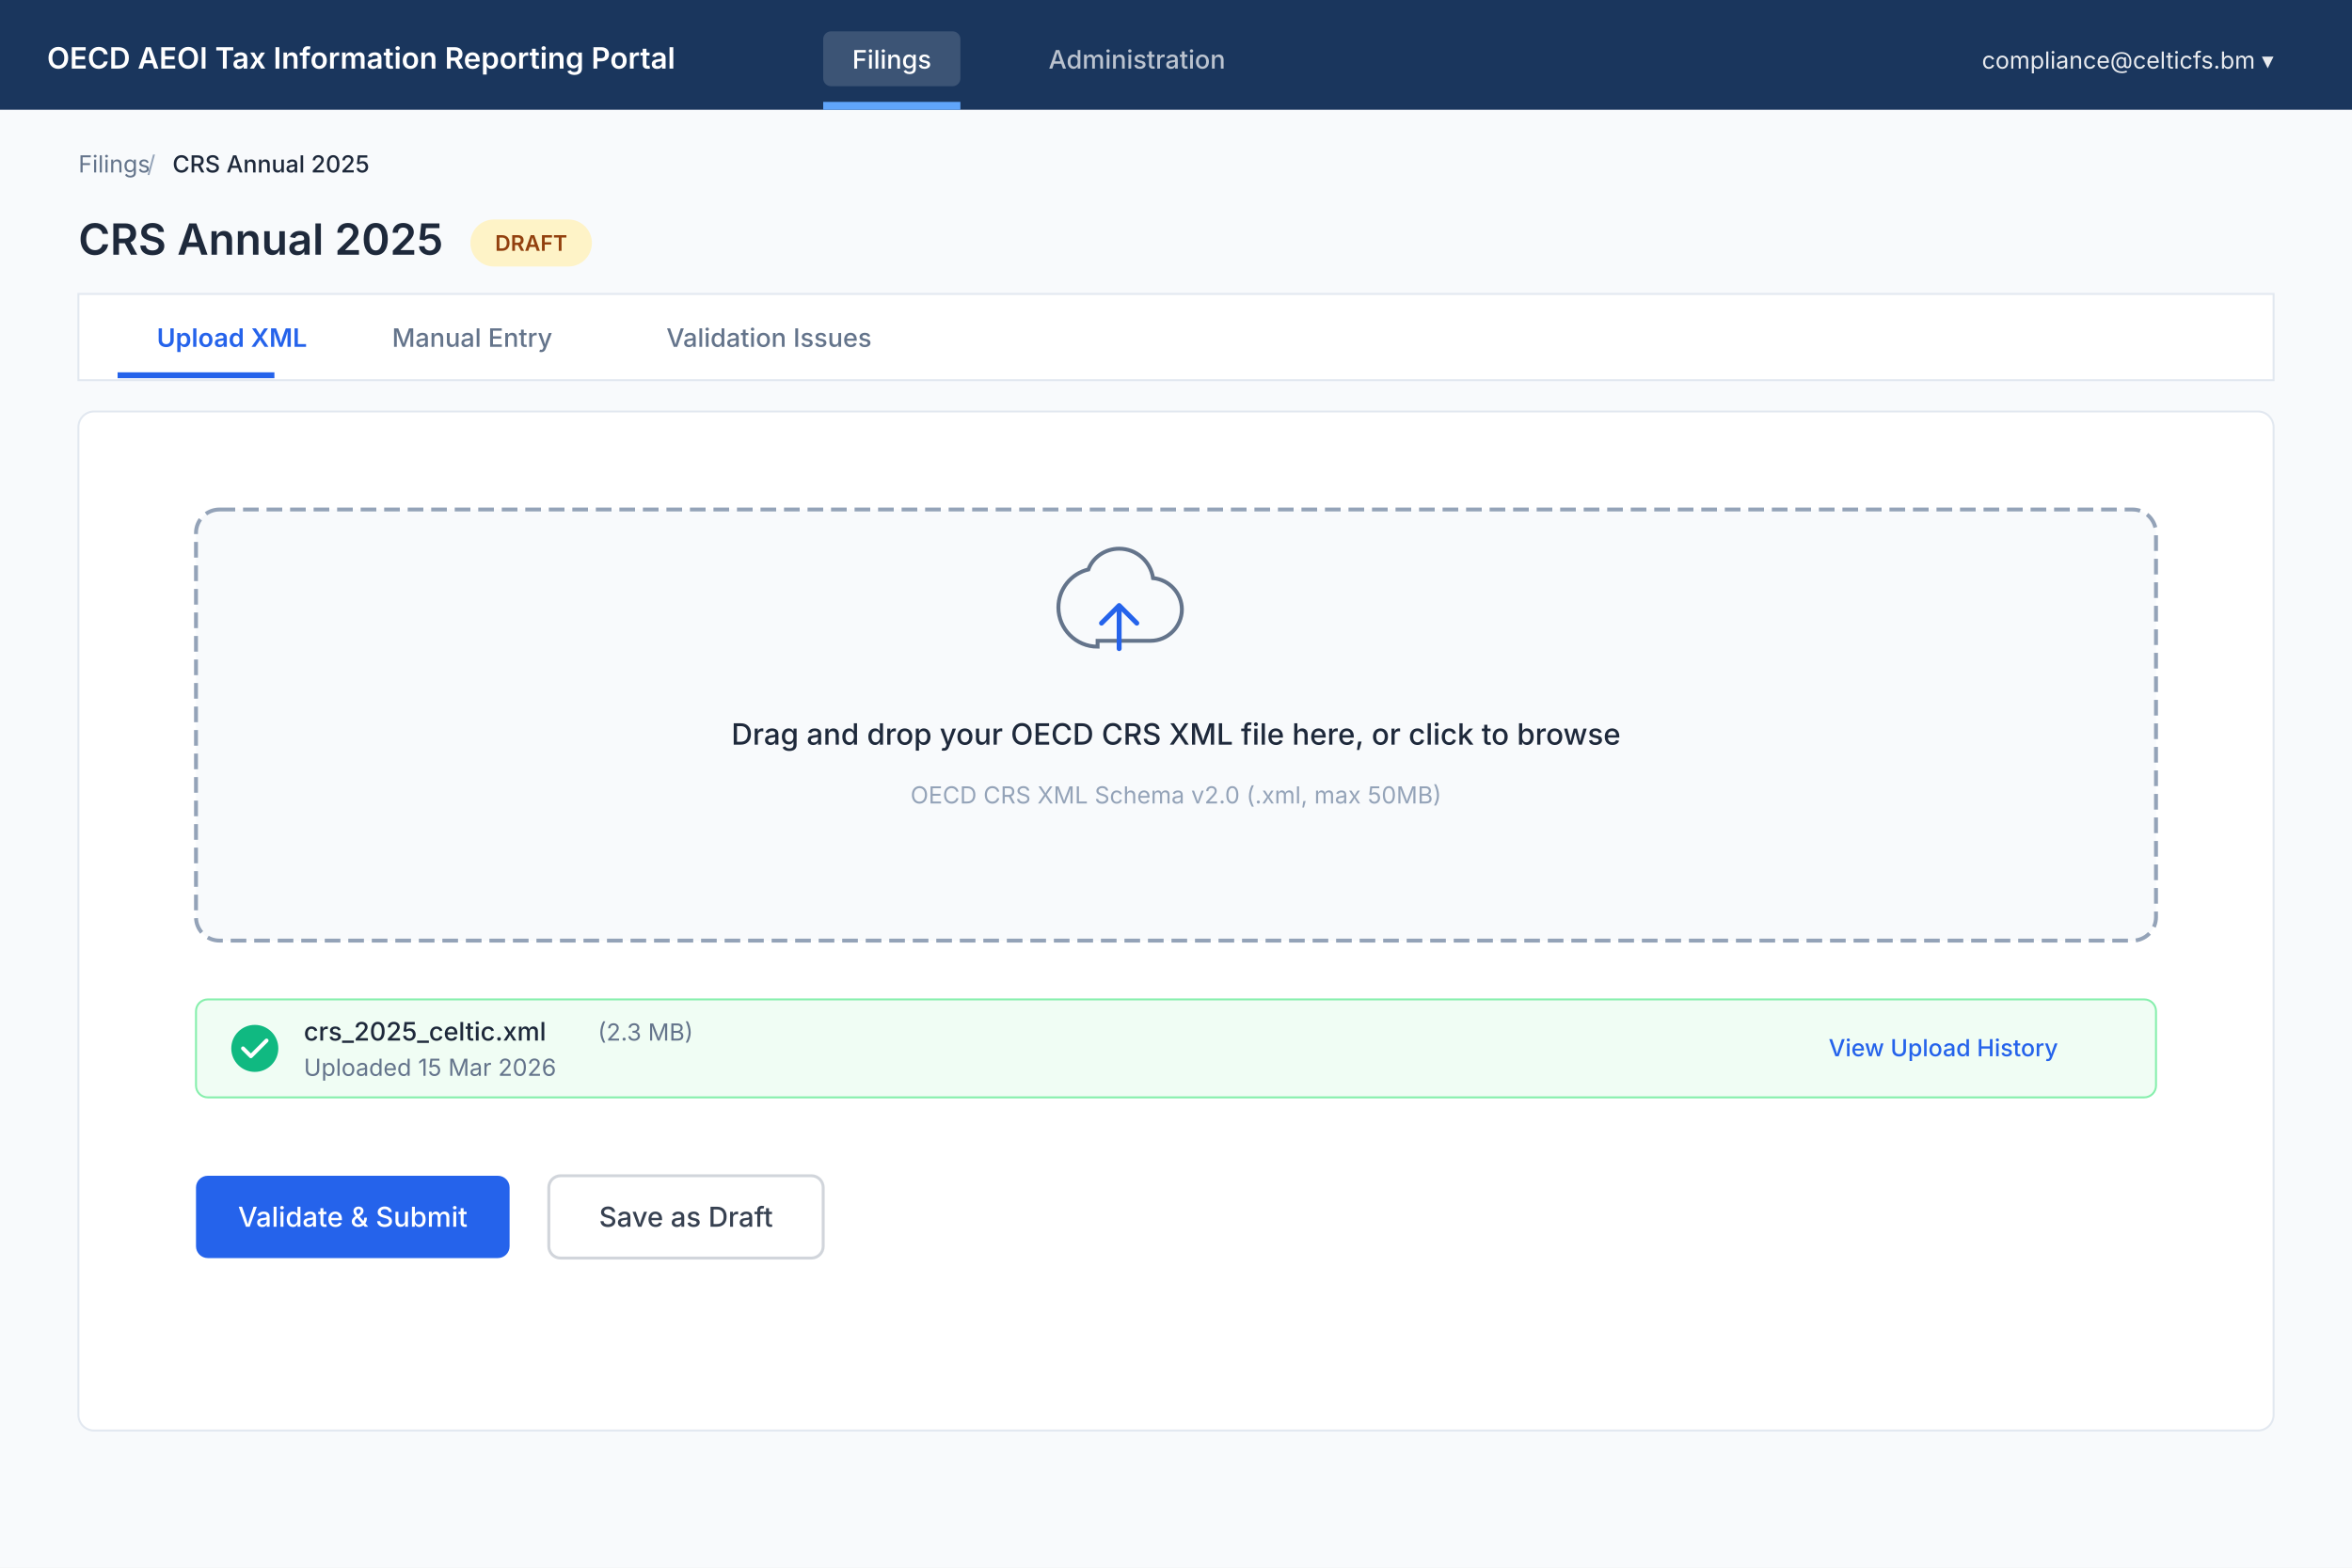
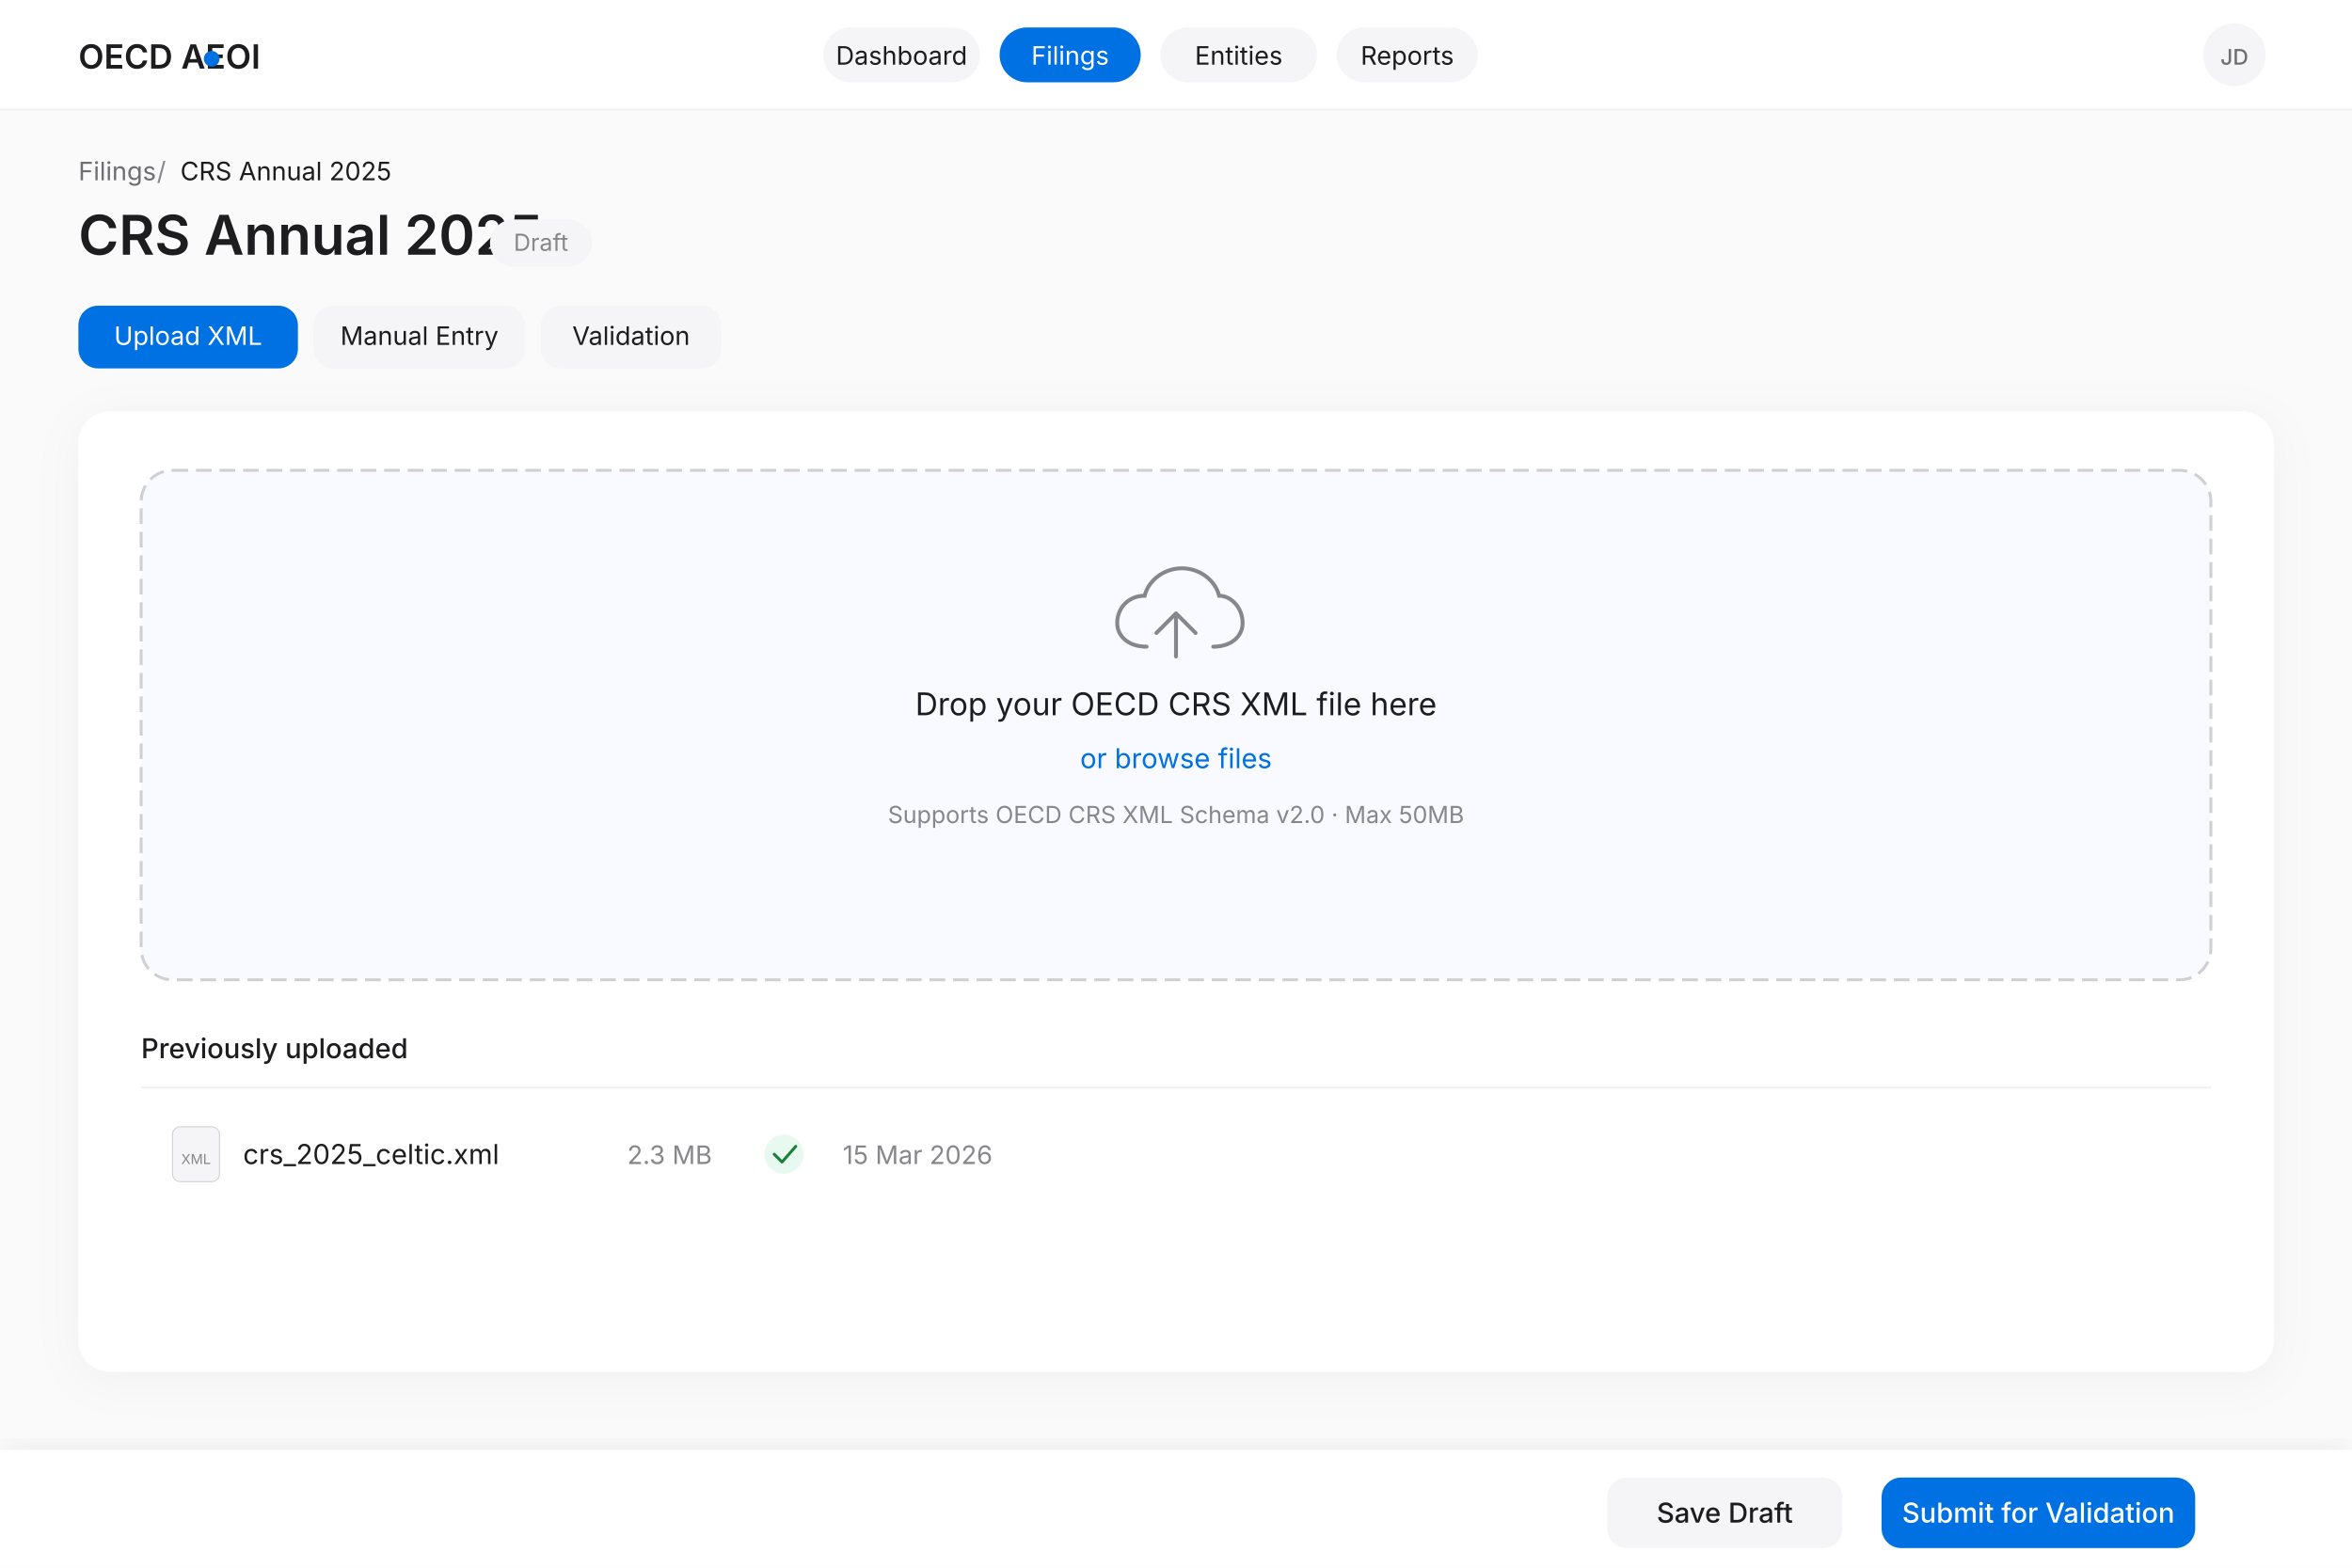
- <svg xmlns="http://www.w3.org/2000/svg" viewBox="0 0 1200 800" width="1200" height="800">
+ <svg xmlns="http://www.w3.org/2000/svg" width="1200" height="800" font-family="-apple-system, SF Pro Display, Inter, sans-serif">
  <defs>
-     <style>
-       text { font-family: Inter, -apple-system, sans-serif; }
-     </style>
+     <filter id="cardShadow">
+       <feDropShadow dx="0" dy="4" stdDeviation="12" flood-opacity="0.04" />
+     </filter>
+     <filter id="bottomBarShadow">
+       <feDropShadow dx="0" dy="-2" stdDeviation="8" flood-opacity="0.06" />
+     </filter>
  </defs>
-   <rect width="1200" height="800" fill="#f8fafc" />
-   <rect width="1200" height="56" fill="#1a365d" />
-   <text x="24" y="35" fill="#ffffff" font-size="15" font-weight="600">OECD AEOI Tax Information Reporting Portal</text>
-   <rect x="420" y="16" width="70" height="28" rx="4" fill="rgba(255,255,255,0.15)" />
-   <text x="455" y="35" fill="#ffffff" font-size="13" font-weight="500" text-anchor="middle">Filings</text>
-   <rect x="420" y="52" width="70" height="4" fill="#60a5fa" />
-   <text x="535" y="35" fill="rgba(255,255,255,0.7)" font-size="13" font-weight="500">Administration</text>
-   <text x="1160" y="35" fill="rgba(255,255,255,0.9)" font-size="12" text-anchor="end">compliance@celticfs.bm ▾</text>
-   <text x="40" y="88" fill="#64748b" font-size="12">Filings</text>
-   <text x="75" y="88" fill="#94a3b8" font-size="12">/</text>
-   <text x="88" y="88" fill="#1e293b" font-size="12" font-weight="500">CRS Annual 2025</text>
-   <text x="40" y="130" fill="#1e293b" font-size="22" font-weight="600">CRS Annual 2025</text>
-   <rect x="240" y="112" width="62" height="24" rx="12" fill="#fef3c7" />
-   <text x="271" y="128" fill="#92400e" font-size="11" font-weight="600" text-anchor="middle">DRAFT</text>
-   <rect x="40" y="150" width="1120" height="44" fill="#ffffff" stroke="#e2e8f0" stroke-width="1" />
-   <text x="80" y="177" fill="#2563eb" font-size="13" font-weight="600">Upload XML</text>
-   <rect x="60" y="190" width="80" height="3" fill="#2563eb" />
-   <text x="200" y="177" fill="#64748b" font-size="13" font-weight="500">Manual Entry</text>
-   <text x="340" y="177" fill="#64748b" font-size="13" font-weight="500">Validation Issues</text>
-   <rect x="40" y="210" width="1120" height="520" rx="8" fill="#ffffff" stroke="#e2e8f0" stroke-width="1" />
-   <rect x="100" y="260" width="1000" height="220" rx="12" fill="#f8fafc" stroke="#94a3b8" stroke-width="2" stroke-dasharray="8,4" />
-   <g transform="translate(560, 310)">
-     <path d="M0 20c-11 0-20-9-20-20 0-9.4 6.5-17.3 15.3-19.4C-2.5-25.5 3.8-30 11-30c8.8 0 16 6.5 17.3 15 8.2 0.8 14.7 7.7 14.7 16 0 8.8-7.2 16-16 16H0z" fill="none" stroke="#64748b" stroke-width="2" />
-     <path d="M2 8l9-9 9 9M11-1v22" fill="none" stroke="#2563eb" stroke-width="2.5" stroke-linecap="round" stroke-linejoin="round" />
+   <rect width="1200" height="800" fill="#fafafa" />
+   <rect width="1200" height="56" fill="#ffffff" />
+   <line x1="0" y1="56" x2="1200" y2="56" stroke="#f0f0f0" stroke-width="1" />
+   <text x="40" y="35" font-size="17" font-weight="600" fill="#1d1d1f">OECD AEOI</text>
+   <circle cx="108" cy="30" r="4" fill="#0071e3" />
+   <rect x="420" y="14" width="80" height="28" rx="14" fill="#f5f5f7" />
+   <text x="460" y="33" font-size="13" fill="#1d1d1f" text-anchor="middle">Dashboard</text>
+   <rect x="510" y="14" width="72" height="28" rx="14" fill="#0071e3" />
+   <text x="546" y="33" font-size="13" fill="#ffffff" text-anchor="middle">Filings</text>
+   <rect x="592" y="14" width="80" height="28" rx="14" fill="#f5f5f7" />
+   <text x="632" y="33" font-size="13" fill="#1d1d1f" text-anchor="middle">Entities</text>
+   <rect x="682" y="14" width="72" height="28" rx="14" fill="#f5f5f7" />
+   <text x="718" y="33" font-size="13" fill="#1d1d1f" text-anchor="middle">Reports</text>
+   <circle cx="1140" cy="28" r="16" fill="#f5f5f7" />
+   <text x="1140" y="33" font-size="11" font-weight="500" fill="#6e6e73" text-anchor="middle">JD</text>
+   <text x="40" y="92" font-size="13" fill="#6e6e73">Filings</text>
+   <text x="80" y="92" font-size="13" fill="#86868b">/</text>
+   <text x="92" y="92" font-size="13" fill="#1d1d1f">CRS Annual 2025</text>
+   <text x="40" y="130" font-size="28" font-weight="600" fill="#1d1d1f">CRS Annual 2025</text>
+   <rect x="250" y="112" width="52" height="24" rx="12" fill="#f5f5f7" />
+   <text x="276" y="128" font-size="12" fill="#86868b" text-anchor="middle">Draft</text>
+   <rect x="40" y="156" width="112" height="32" rx="10" fill="#0071e3" />
+   <text x="96" y="176" font-size="13" fill="#ffffff" text-anchor="middle">Upload XML</text>
+   <rect x="160" y="156" width="108" height="32" rx="10" fill="#f5f5f7" />
+   <text x="214" y="176" font-size="13" fill="#1d1d1f" text-anchor="middle">Manual Entry</text>
+   <rect x="276" y="156" width="92" height="32" rx="10" fill="#f5f5f7" />
+   <text x="322" y="176" font-size="13" fill="#1d1d1f" text-anchor="middle">Validation</text>
+   <rect x="40" y="210" width="1120" height="490" rx="16" fill="#ffffff" filter="url(#cardShadow)" />
+   <rect x="72" y="240" width="1056" height="260" rx="16" fill="#f8faff" stroke="#d0d0d0" stroke-width="1.5" stroke-dasharray="8 4" />
+   <g transform="translate(570, 290)">
+     <path d="M30 45 L30 25 M20 33 L30 23 L40 33" stroke="#86868b" stroke-width="2" fill="none" stroke-linecap="round" stroke-linejoin="round" />
+     <path d="M15 40 C5 40 0 34 0 28 C0 20 6 14 14 14 C16 6 24 0 33 0 C42 0 50 6 52 14 C58 14 64 20 64 28 C64 34 59 40 49 40" stroke="#86868b" stroke-width="2" fill="none" stroke-linecap="round" />
  </g>
-   <text x="600" y="380" fill="#1e293b" font-size="15" font-weight="500" text-anchor="middle">Drag and drop your OECD CRS XML file here, or click to browse</text>
-   <text x="600" y="410" fill="#94a3b8" font-size="12" text-anchor="middle">OECD CRS XML Schema v2.0 (.xml, max 50MB)</text>
-   <rect x="100" y="510" width="1000" height="50" rx="6" fill="#f0fdf4" stroke="#86efac" stroke-width="1" />
-   <circle cx="130" cy="535" r="12" fill="#10b981" />
-   <path d="M124 535l4 4 8-8" fill="none" stroke="#ffffff" stroke-width="2" stroke-linecap="round" stroke-linejoin="round" />
-   <text x="155" y="531" fill="#1e293b" font-size="13" font-weight="500">crs_2025_celtic.xml</text>
-   <text x="305" y="531" fill="#64748b" font-size="12">(2.3 MB)</text>
-   <text x="155" y="549" fill="#64748b" font-size="12">Uploaded 15 Mar 2026</text>
-   <text x="1050" y="539" fill="#2563eb" font-size="12" font-weight="500" text-anchor="end">View Upload History</text>
-   <rect x="100" y="600" width="160" height="42" rx="6" fill="#2563eb" />
-   <text x="180" y="626" fill="#ffffff" font-size="14" font-weight="500" text-anchor="middle">Validate &amp; Submit</text>
-   <rect x="280" y="600" width="140" height="42" rx="6" fill="#ffffff" stroke="#d1d5db" stroke-width="1.5" />
-   <text x="350" y="626" fill="#374151" font-size="14" font-weight="500" text-anchor="middle">Save as Draft</text>
+   <text x="600" y="365" font-size="16" fill="#1d1d1f" text-anchor="middle">Drop your OECD CRS XML file here</text>
+   <text x="600" y="392" font-size="14" fill="#0071e3" text-anchor="middle">or browse files</text>
+   <text x="600" y="420" font-size="12" fill="#86868b" text-anchor="middle">Supports OECD CRS XML Schema v2.0 · Max 50MB</text>
+   <text x="72" y="540" font-size="14" font-weight="500" fill="#1d1d1f">Previously uploaded</text>
+   <line x1="72" y1="555" x2="1128" y2="555" stroke="#f0f0f0" stroke-width="1" />
+   <rect x="72" y="565" width="1056" height="48" rx="8" fill="#ffffff" />
+   <rect x="88" y="575" width="24" height="28" rx="4" fill="#f5f5f7" stroke="#d0d0d0" stroke-width="0.5" />
+   <text x="100" y="594" font-size="7" fill="#86868b" text-anchor="middle">XML</text>
+   <text x="124" y="594" font-size="14" fill="#1d1d1f">crs_2025_celtic.xml</text>
+   <text x="320" y="594" font-size="13" fill="#86868b">2.3 MB</text>
+   <circle cx="400" cy="589" r="10" fill="#e8faf0" />
+   <path d="M395 589 L399 593 L406 585" stroke="#1a7f37" stroke-width="1.5" fill="none" stroke-linecap="round" stroke-linejoin="round" />
+   <text x="430" y="594" font-size="13" fill="#86868b">15 Mar 2026</text>
+   <rect x="0" y="740" width="1200" height="60" fill="#ffffff" filter="url(#bottomBarShadow)" />
+   <rect x="960" y="754" width="160" height="36" rx="10" fill="#0071e3" />
+   <text x="1040" y="777" font-size="14" font-weight="500" fill="#ffffff" text-anchor="middle">Submit for Validation</text>
+   <rect x="820" y="754" width="120" height="36" rx="10" fill="#f5f5f7" />
+   <text x="880" y="777" font-size="14" font-weight="500" fill="#1d1d1f" text-anchor="middle">Save Draft</text>
</svg>
